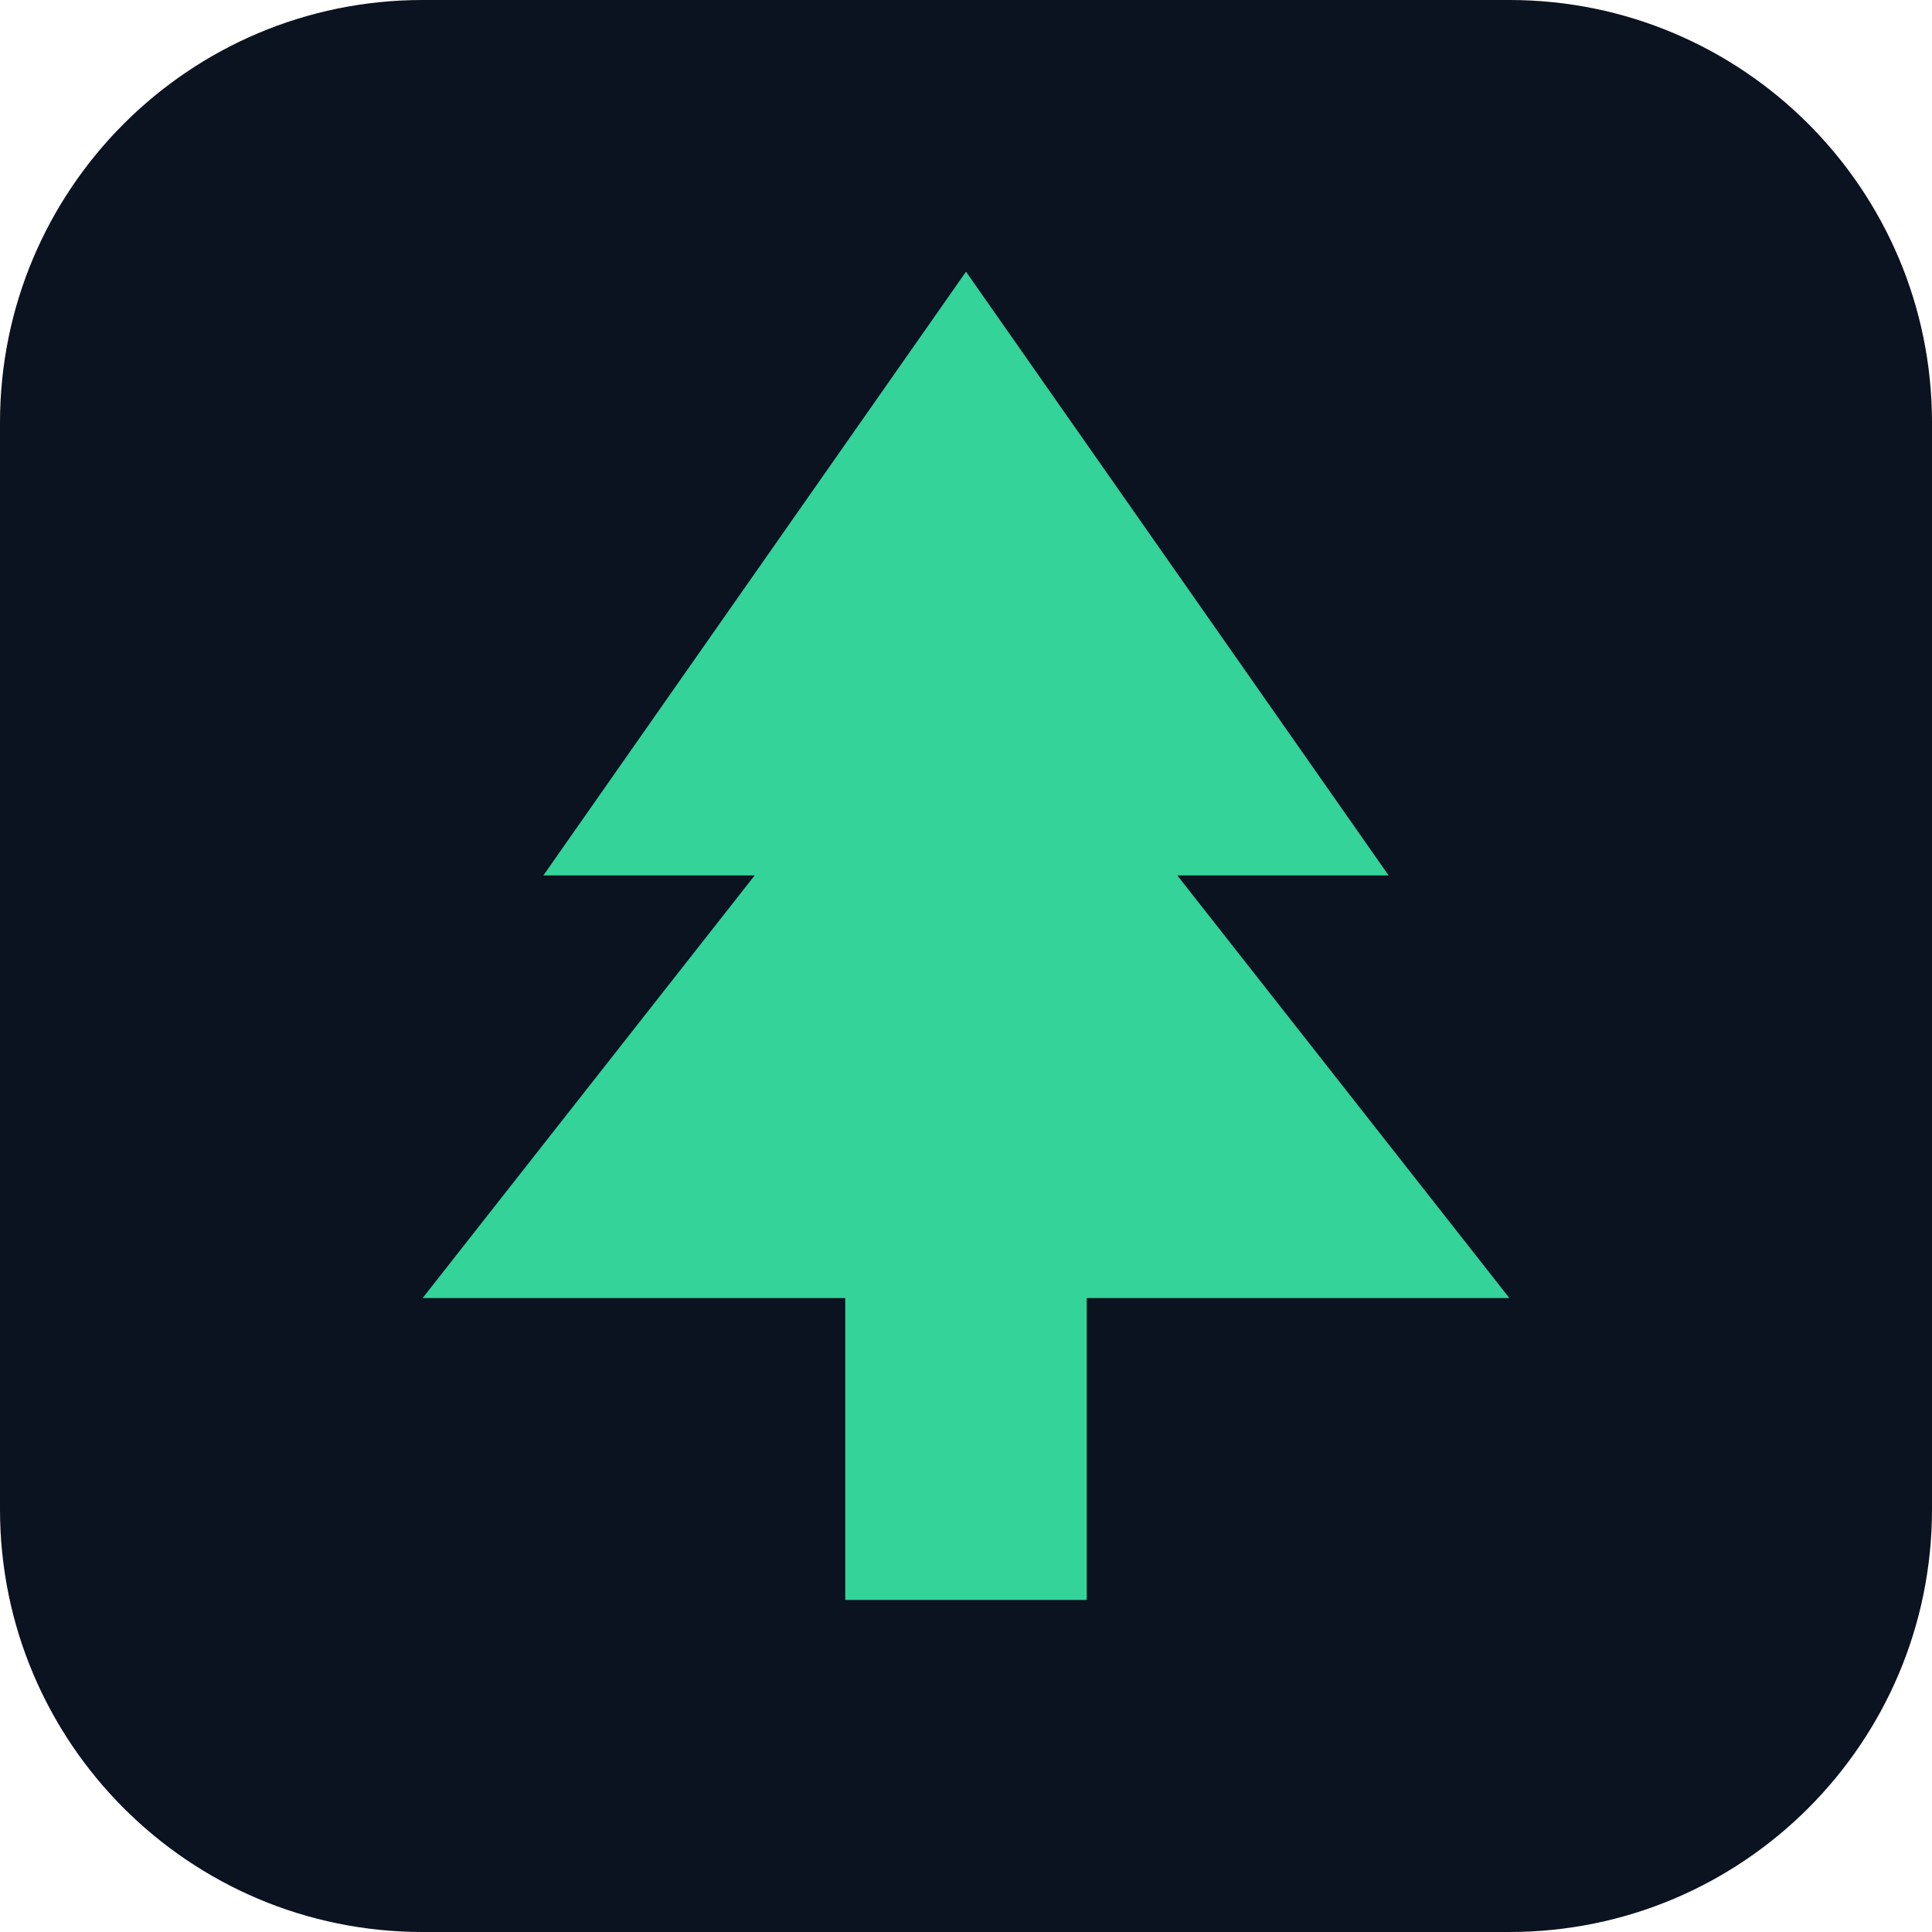
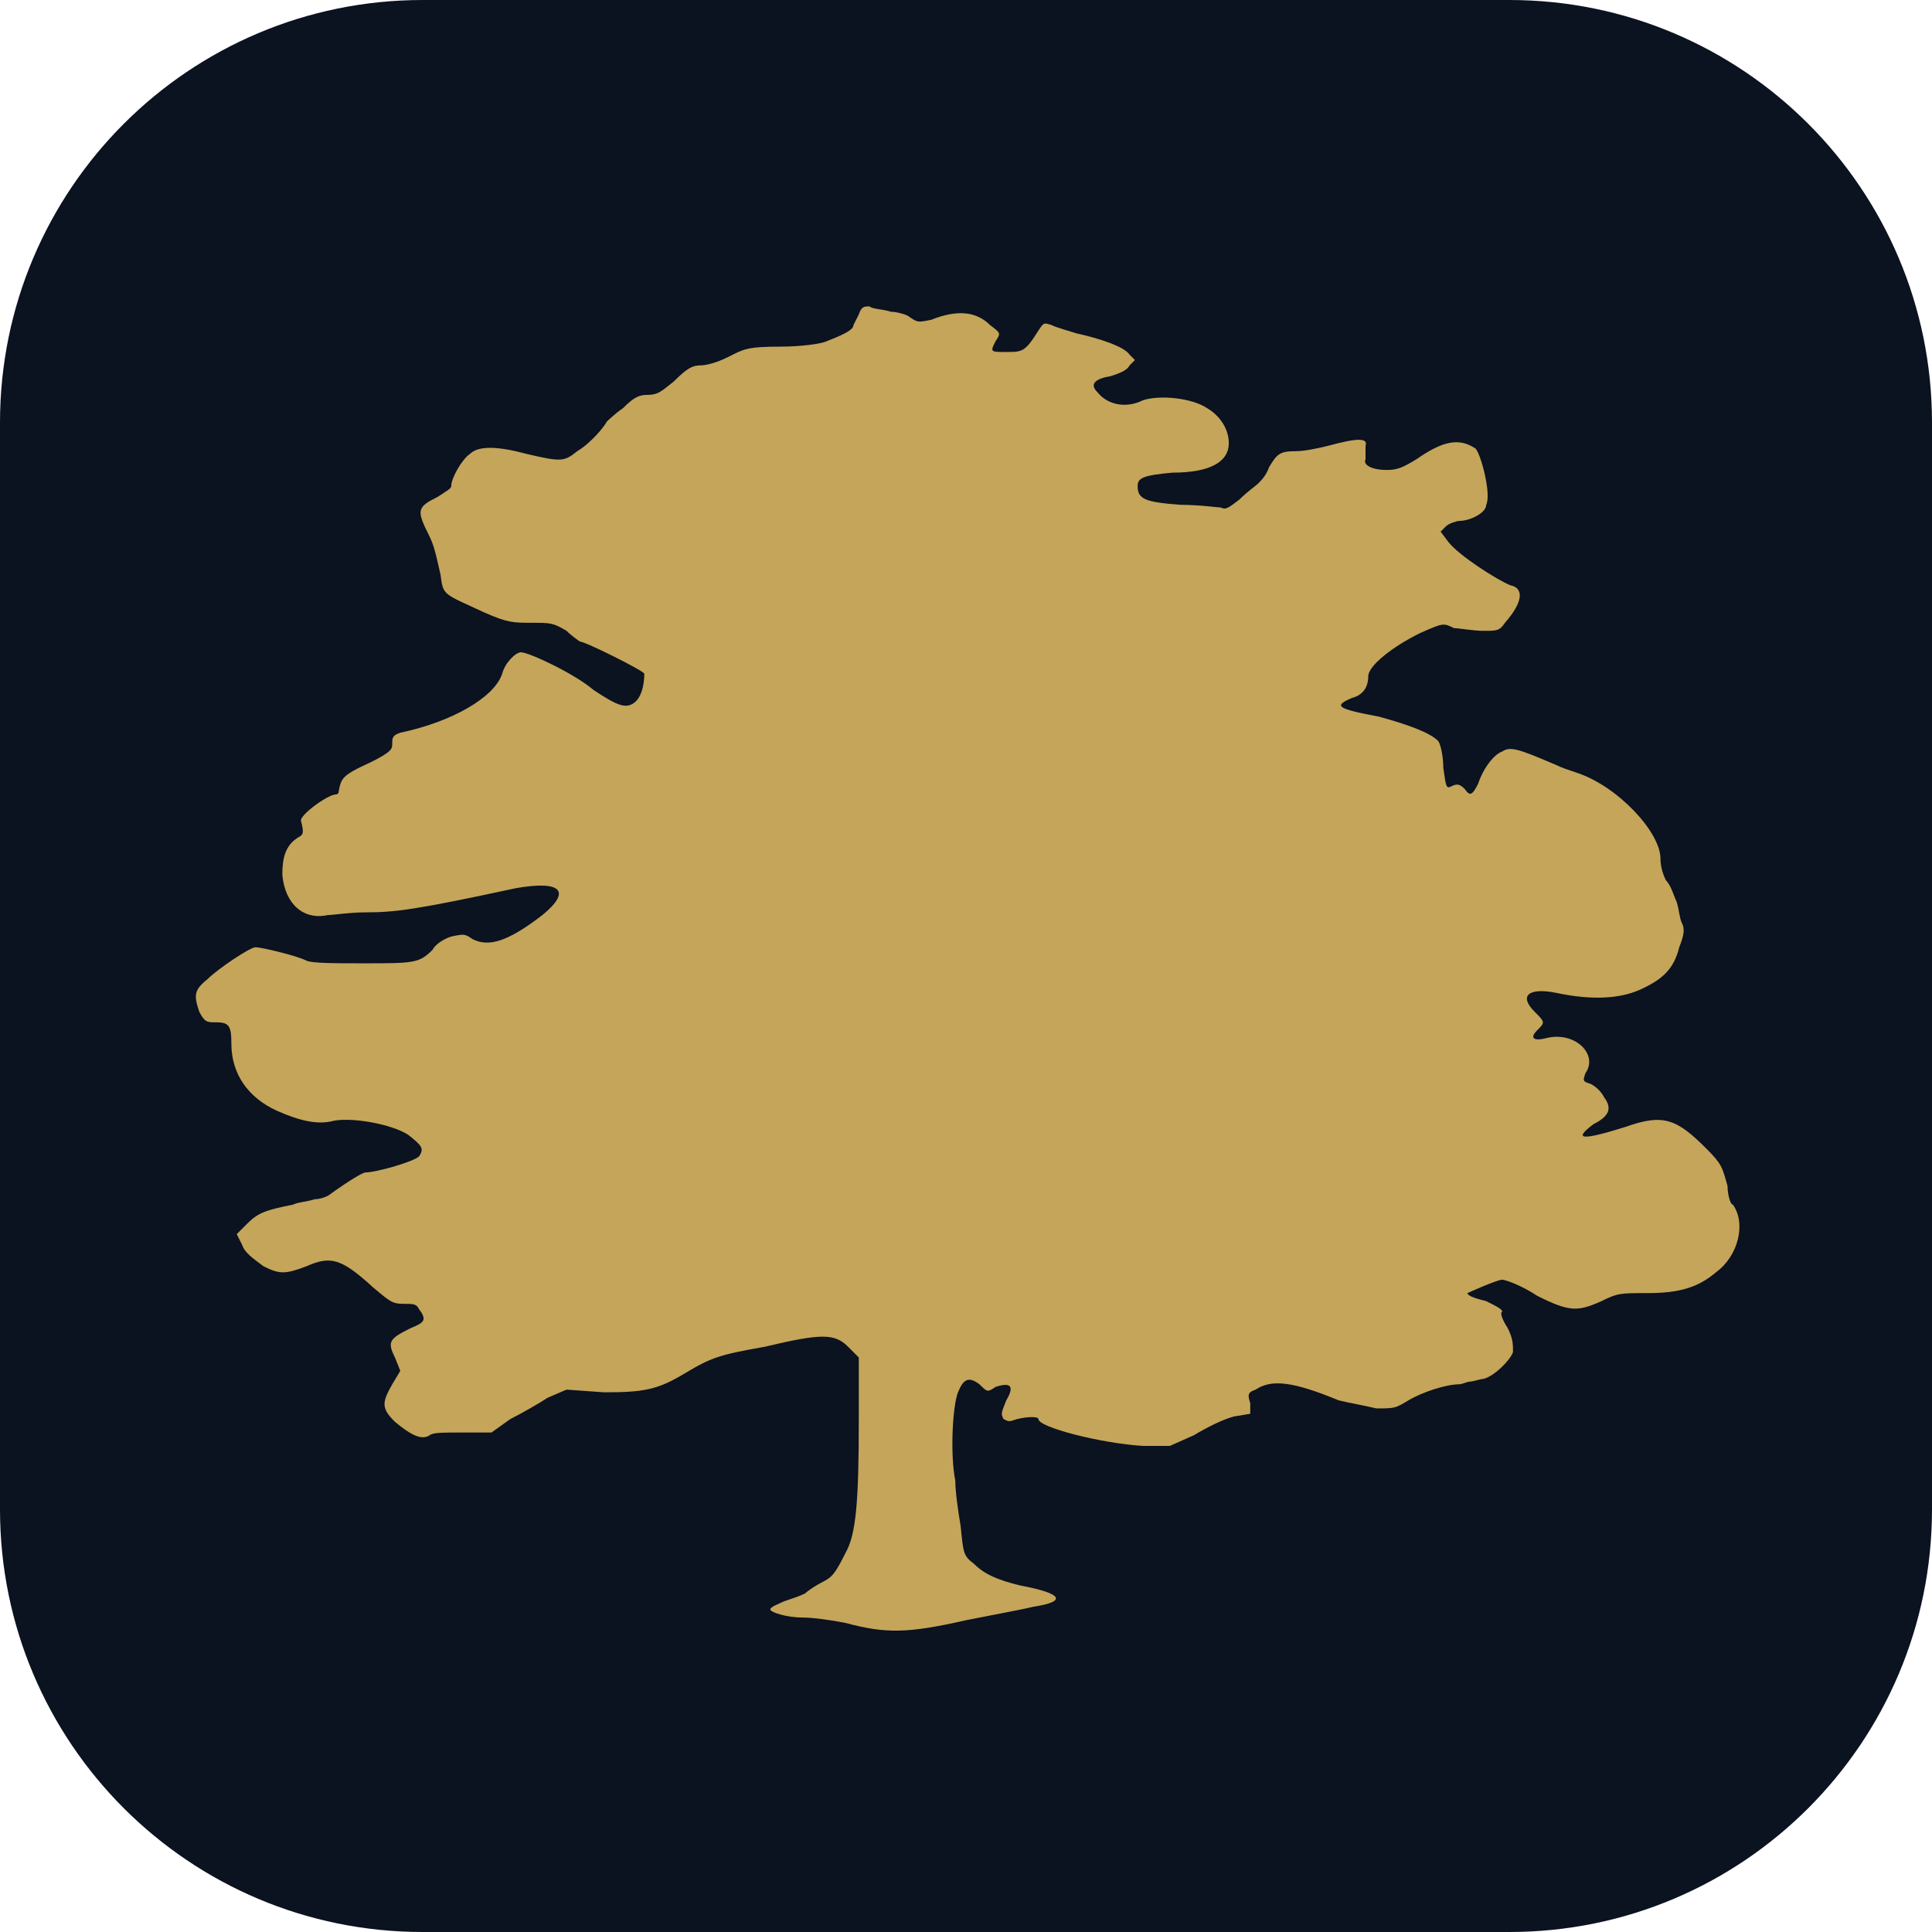
<svg xmlns="http://www.w3.org/2000/svg" viewBox="0 0 64 64">
  <rect width="64" height="64" rx="14" fill="#0b1220" />
-   <path d="M32 9 L46 29 H39 L50 43 H36 V53 H28 V43 H14 L25 29 H18 Z" fill="#34d399" />
+   <path transform="translate(5 8.64) scale(0.08882)" fill="#c4a55a" d="M 264 20 C 263 22 262 24 262 24 C 262 26 257 28 252 30 C 250 31 242 32 235 32 C 222 32 221 33 215 36 C 211 38 207 39 205 39 C 202 39 200 40 195 45 C 190 49 189 50 185 50 C 182 50 180 51 176 55 C 173 57 170 60 170 60 C 169 62 164 68 159 71 C 154 75 153 75 140 72 C 129 69 122 69 119 72 C 116 74 112 81 112 84 C 112 85 110 86 107 88 C 99 92 99 93 104 103 C 106 107 107 113 108 117 C 109 125 109 124 124 131 C 133 135 135 135 142 135 C 149 135 150 135 155 138 C 157 140 160 142 160 142 C 162 142 184 153 184 154 C 184 158 183 163 180 165 C 177 167 174 166 165 160 C 158 154 141 146 138 146 C 136 146 132 150 131 154 C 128 163 112 172 93 176 C 90 177 90 178 90 180 C 90 182 90 183 82 187 C 71 192 71 193 70 198 C 70 199 69 199 69 199 C 66 199 55 207 56 209 C 57 213 57 214 55 215 C 50 218 49 223 49 229 C 50 240 57 246 66 244 C 68 244 74 243 80 243 C 91 243 99 242 136 234 C 153 231 157 235 146 244 C 133 254 126 256 120 253 C 117 251 117 251 112 252 C 109 253 106 255 105 257 C 100 262 98 262 79 262 C 69 262 60 262 58 261 C 54 259 41 256 39 256 C 37 256 25 264 21 268 C 16 272 16 274 18 280 C 20 284 21 284 24 284 C 29 284 30 285 30 292 C 30 303 36 312 47 317 C 56 321 62 322 67 321 C 74 319 90 322 96 326 C 101 330 102 331 100 334 C 98 336 84 340 80 340 C 79 340 74 343 67 348 C 66 349 63 350 61 350 C 58 351 55 351 53 352 C 43 354 40 355 36 359 L 32 363 34 367 C 35 370 38 372 42 375 C 48 378 50 378 58 375 C 67 371 71 372 83 383 C 89 388 90 389 94 389 C 98 389 99 389 100 391 C 103 395 102 396 97 398 C 89 402 88 403 91 409 L 93 414 90 419 C 86 426 86 428 91 433 C 97 438 101 440 104 438 C 105 437 109 437 116 437 L 127 437 134 432 C 138 430 145 426 148 424 L 155 421 169 422 C 184 422 189 421 199 415 C 209 409 212 408 229 405 C 250 400 255 400 260 405 L 264 409 264 432 C 264 463 263 475 259 482 C 255 490 254 491 250 493 C 248 494 245 496 244 497 C 242 498 239 499 236 500 C 234 501 231 502 231 503 C 231 504 237 506 243 506 C 247 506 254 507 259 508 C 274 512 282 512 304 507 C 314 505 325 503 329 502 C 342 500 340 497 324 494 C 316 492 311 490 307 486 C 303 483 303 482 302 472 C 301 466 300 459 300 455 C 298 445 299 427 301 422 C 303 417 305 416 309 419 C 312 422 312 422 315 420 C 321 418 322 420 319 425 C 317 430 317 430 318 432 C 320 433 320 433 323 432 C 327 431 331 431 331 432 C 331 435 354 441 370 442 L 380 442 389 438 C 394 435 400 432 404 431 L 410 430 410 426 C 409 423 409 422 412 421 C 418 417 426 418 443 425 C 447 426 453 427 457 428 C 464 428 464 428 469 425 C 474 422 483 419 488 419 C 489 419 491 418 492 418 C 493 418 496 417 497 417 C 501 416 507 410 508 407 C 508 404 508 402 506 398 C 504 395 503 392 504 392 C 504 391 502 390 498 388 C 494 387 491 386 491 385 C 491 385 502 380 504 380 C 505 380 511 382 517 386 C 529 392 532 392 541 388 C 547 385 548 385 558 385 C 570 385 577 383 584 377 C 592 371 595 359 590 352 C 589 352 588 348 588 345 C 586 338 586 337 580 331 C 569 320 564 318 550 323 C 534 328 530 328 538 322 C 544 319 545 316 542 312 C 541 310 539 308 537 307 C 534 306 534 306 535 303 C 540 296 531 287 520 290 C 516 291 514 290 517 287 C 520 284 520 284 516 280 C 510 274 514 271 524 273 C 538 276 548 275 555 272 C 564 268 568 264 570 256 C 572 251 572 249 571 247 C 570 245 570 242 569 239 C 568 237 567 233 565 231 C 564 229 563 226 563 223 C 563 213 547 196 532 191 C 529 190 526 189 524 188 C 510 182 507 181 504 183 C 501 184 497 189 495 195 C 493 199 492 200 490 197 C 488 195 487 195 485 196 C 483 197 483 196 482 189 C 482 185 481 180 480 179 C 477 176 469 173 458 170 C 442 167 441 166 448 163 C 452 162 454 159 454 155 C 454 151 463 144 473 139 C 482 135 482 135 486 137 C 488 137 493 138 497 138 C 502 138 503 138 505 135 C 512 127 512 122 507 121 C 502 119 488 110 484 105 L 481 101 483 99 C 484 98 487 97 488 97 C 492 97 498 94 498 91 C 500 87 496 72 494 70 C 488 66 482 67 472 74 C 467 77 465 78 461 78 C 455 78 452 76 453 74 C 453 72 453 70 453 69 C 454 66 450 66 439 69 C 435 70 430 71 427 71 C 421 71 420 72 417 77 C 416 80 414 82 413 83 C 412 84 409 86 406 89 C 402 92 401 93 399 92 C 398 92 391 91 384 91 C 371 90 368 89 368 84 C 368 81 370 80 381 79 C 395 79 402 75 402 68 C 402 63 399 58 394 55 C 388 51 376 50 370 52 C 364 55 357 54 353 49 C 350 46 352 44 358 43 C 361 42 364 41 365 39 L 367 37 365 35 C 363 32 354 29 345 27 C 342 26 338 25 336 24 C 333 23 333 23 331 26 C 326 34 325 34 319 34 C 313 34 313 34 315 30 C 317 27 317 27 313 24 C 308 19 301 18 291 22 C 286 23 286 23 283 21 C 282 20 278 19 276 19 C 273 18 269 18 268 17 C 266 17 265 17 264 20 M 225 378 C 217 380 214 382 214 383 C 215 386 229 383 234 379 C 236 378 236 378 235 377 C 233 376 234 376 225 378 M 314 389 C 302 395 301 399 311 401 L 318 403 324 400 C 331 397 333 391 329 389 C 327 386 319 387 314 389" />
</svg>
